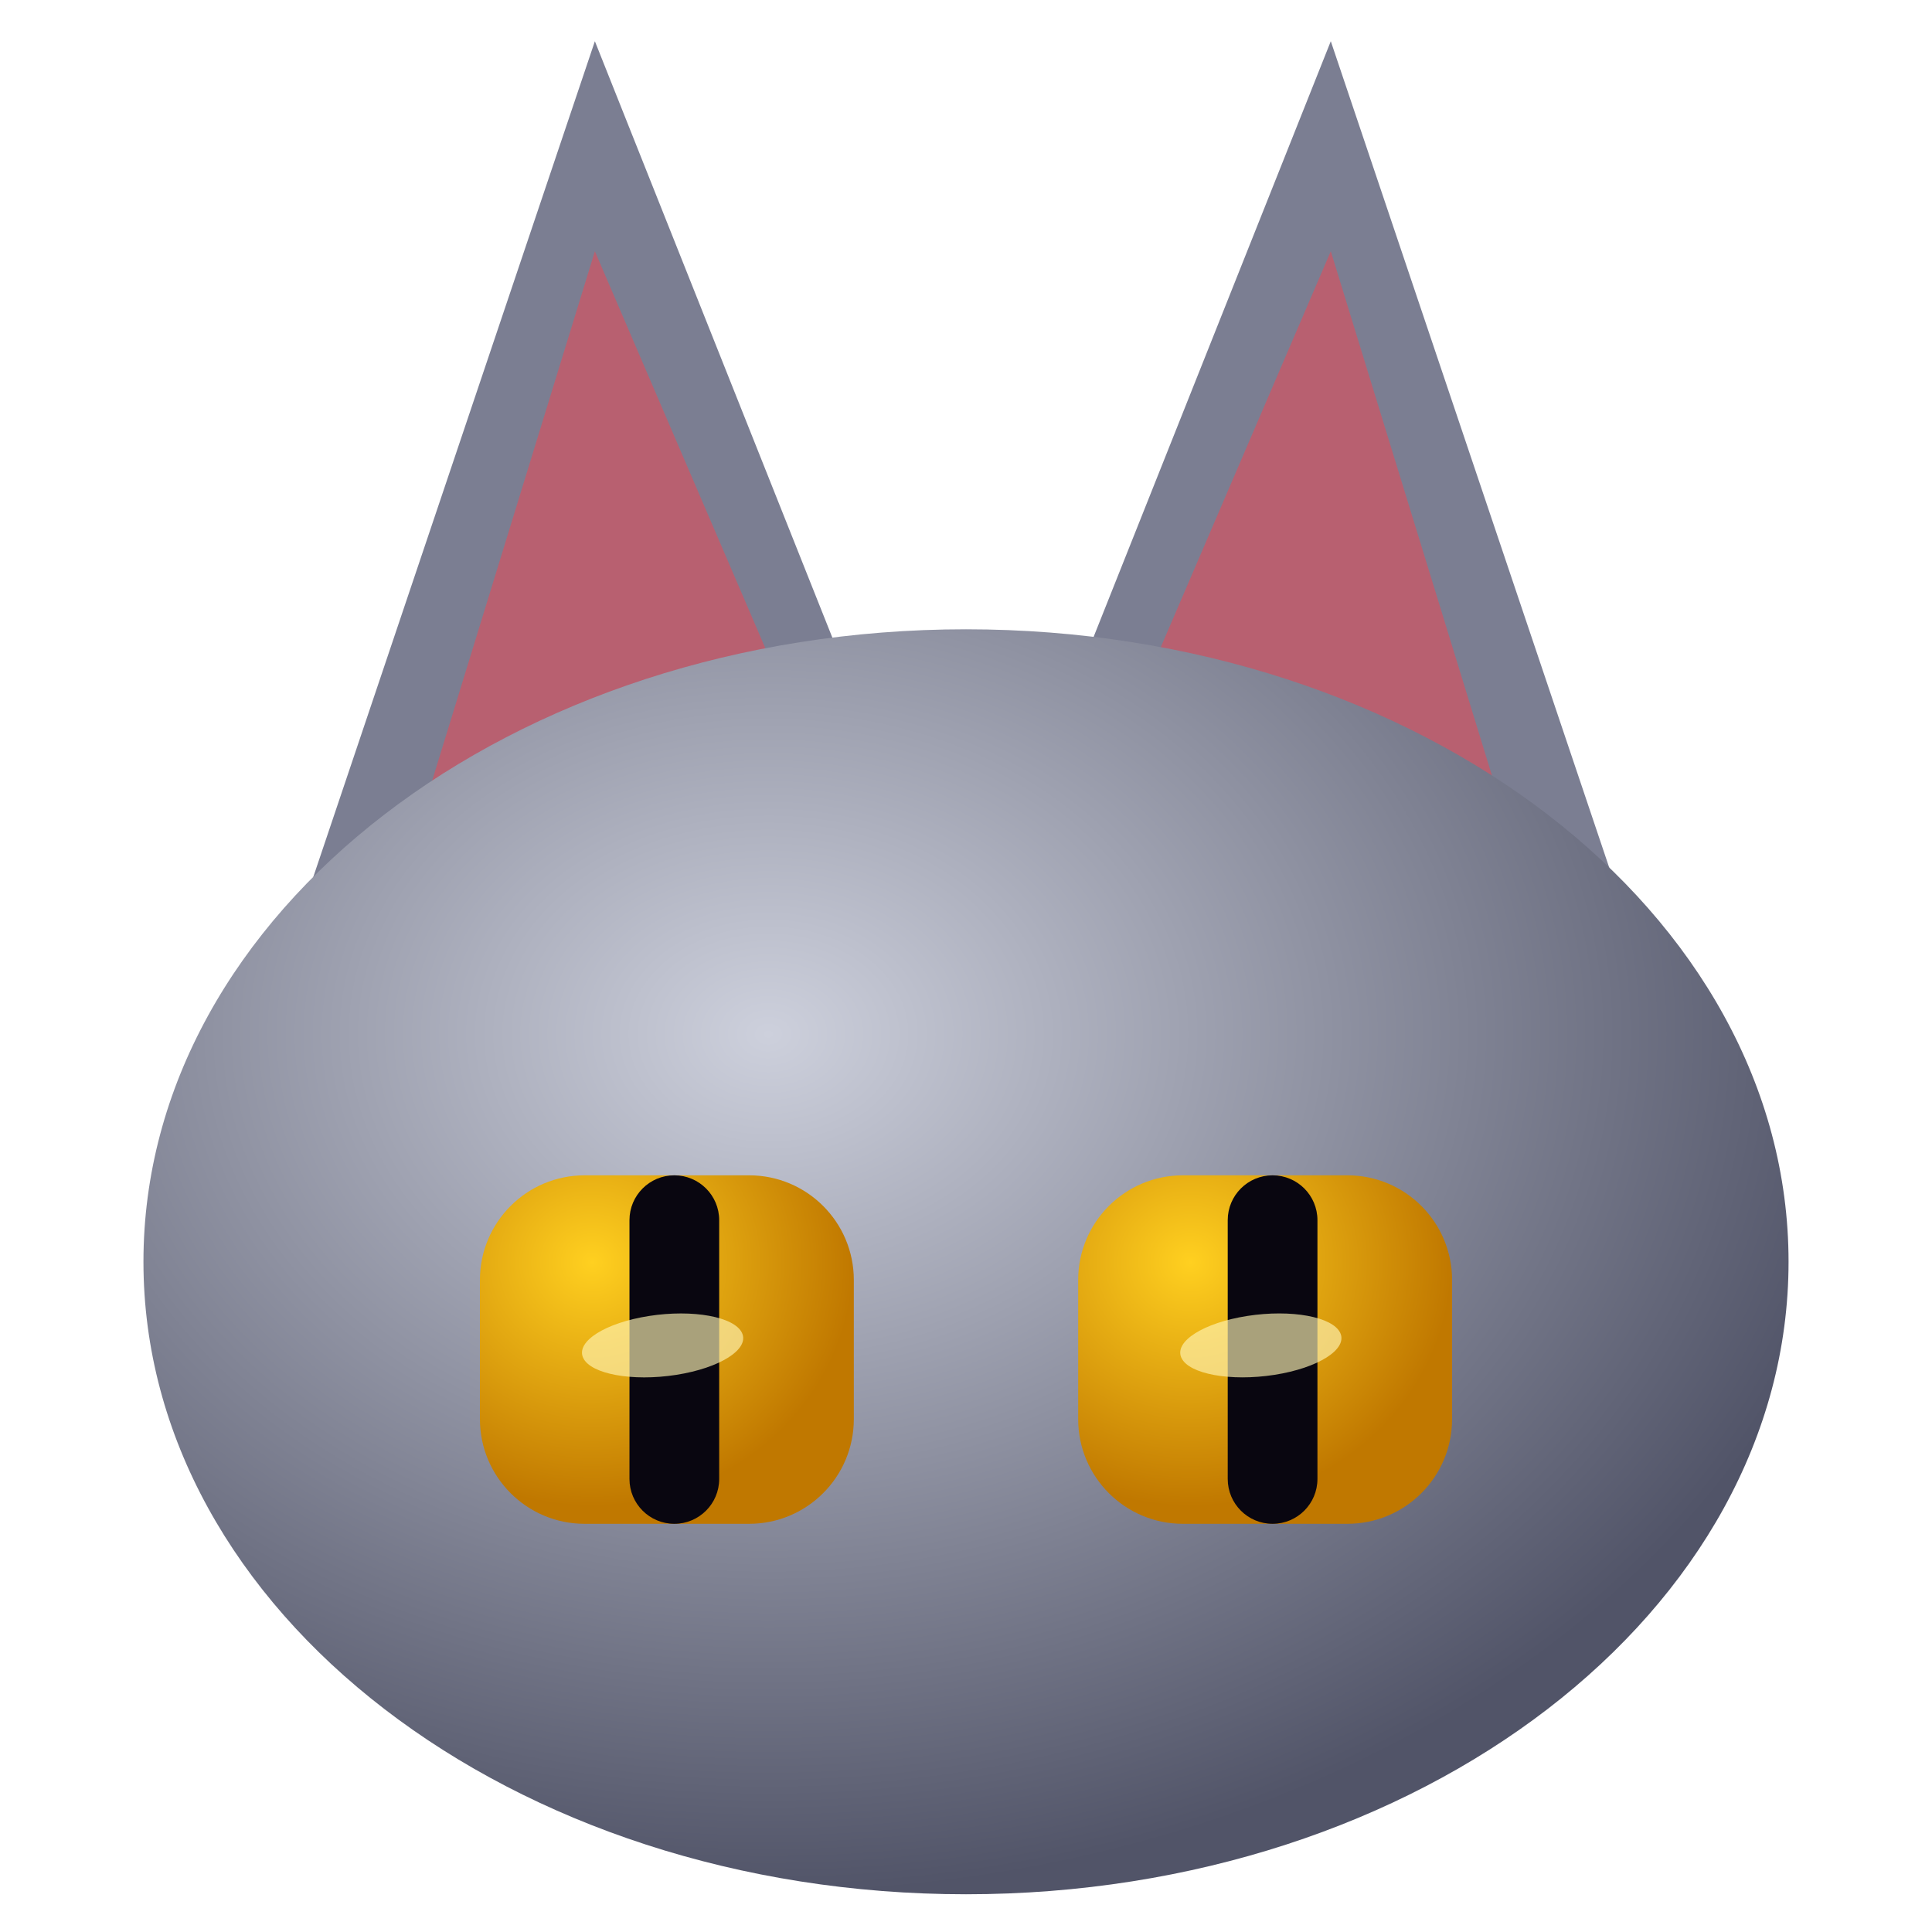
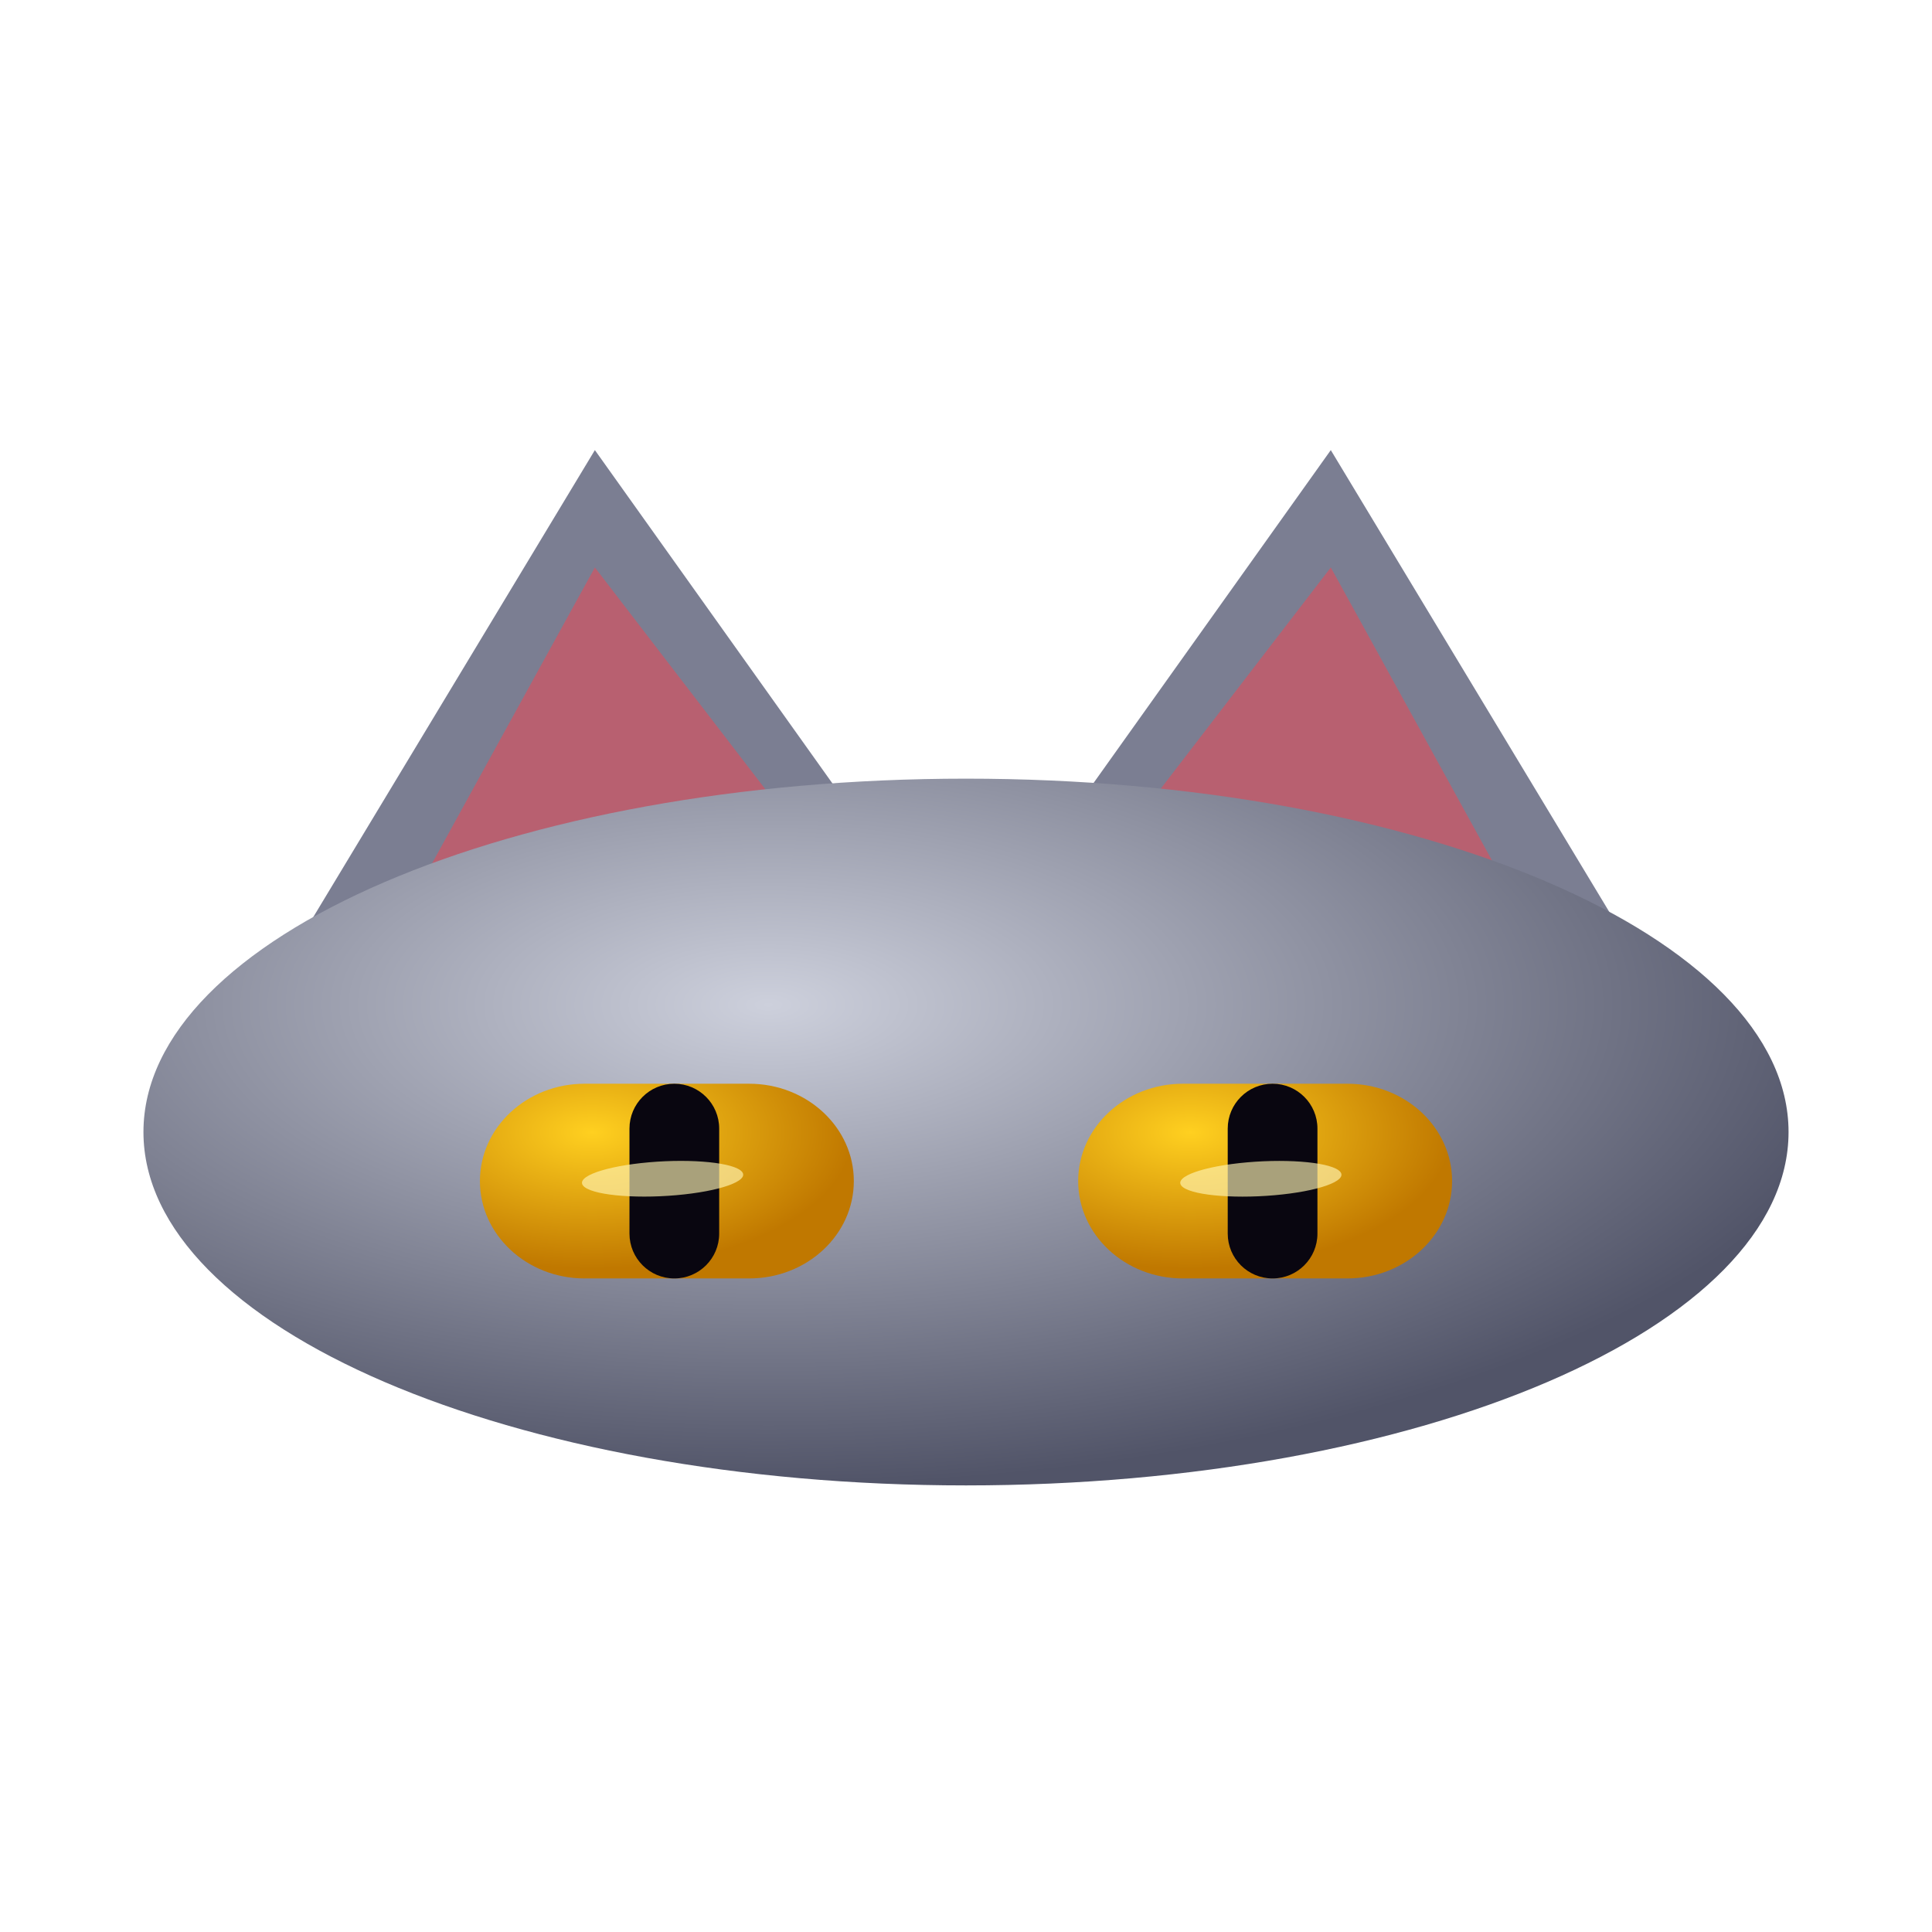
<svg xmlns="http://www.w3.org/2000/svg" viewBox="0 0 32 32" version="1.1" id="svg13">
  <defs id="defs6">
-     <radialGradient id="headGrad" cx="13.36" cy="17.04" r="14.96" fx="13.36" fy="17.04" gradientUnits="userSpaceOnUse" gradientTransform="matrix(1.238576,0,0,0.9524044,-3.81722,0.898721)">
+     <radialGradient id="headGrad" cx="13.36" cy="17.04" r="14.96" fx="13.36" fy="17.04" gradientUnits="userSpaceOnUse" gradientTransform="matrix(1.238576,0,0,0.5321052,-3.81722,7.575806)">
      <stop offset="0%" stop-color="#cdd0dc" id="stop1" />
      <stop offset="100%" stop-color="#515468" id="stop2" />
    </radialGradient>
-     <radialGradient id="eyeGradL" cx="13.914" cy="14.626" r="4.427" gradientTransform="matrix(0.9791805,0,0,0.9126311,-3.81722,7.56254)" fx="13.914" fy="14.626" gradientUnits="userSpaceOnUse">
+     <radialGradient id="eyeGradL" cx="13.914" cy="14.626" r="4.427" gradientTransform="matrix(0.9791805,0,0,0.509884,-3.81722,11.29886)" fx="13.914" fy="14.626" gradientUnits="userSpaceOnUse">
      <stop offset="0%" stop-color="#ffd020" id="stop3" />
      <stop offset="100%" stop-color="#c07800" id="stop4" />
    </radialGradient>
-     <radialGradient id="eyeGradR" cx="24.033" cy="14.626" r="4.427" gradientTransform="matrix(0.9791805,0,0,0.9126311,-3.81722,7.56254)" fx="24.033" fy="14.626" gradientUnits="userSpaceOnUse">
+     <radialGradient id="eyeGradR" cx="24.033" cy="14.626" r="4.427" gradientTransform="matrix(0.9791805,0,0,0.509884,-3.81722,11.29886)" fx="24.033" fy="14.626" gradientUnits="userSpaceOnUse">
      <stop offset="0%" stop-color="#ffd020" id="stop5" />
      <stop offset="100%" stop-color="#c07800" id="stop6" />
    </radialGradient>
  </defs>
-   <polygon points="16,14 4,16 10,3 " fill="#7b7e92" id="polygon6" transform="matrix(1.015764,0,0,1.391461,-0.3046439,-3.491843)" />
-   <polygon points="28,16 16,14 22,3 " fill="#7b7e92" id="polygon7" transform="matrix(1.015764,0,0,1.391461,-0.3046439,-3.491843)" />
-   <polygon points="15,14 6,15 10,5.5 " fill="#b86070" id="polygon8" transform="matrix(1.015764,0,0,1.391461,-0.3046439,-3.491843)" />
-   <polygon points="26,15 17,14 22,5.5 " fill="#b86070" id="polygon9" transform="matrix(1.015764,0,0,1.391461,-0.3046439,-3.491843)" />
-   <ellipse cx="16" cy="20.899" fill="url(#headGrad)" id="circle9" style="fill:url(#headGrad);stroke-width:1.086" rx="13.624" ry="10.476" />
-   <rect x="7.949" y="19.467" width="6.193" height="5.772" rx="1.734" fill="url(#eyeGradL)" id="rect9" style="fill:url(#eyeGradL);stroke-width:0.945" />
-   <rect x="17.858" y="19.467" width="6.193" height="5.772" rx="1.734" fill="url(#eyeGradR)" id="rect10" style="fill:url(#eyeGradR);stroke-width:0.945" />
-   <rect x="10.426" y="19.467" width="1.486" height="5.772" rx="0.743" fill="#090610" id="rect11" style="stroke-width:0.945" />
-   <rect x="20.335" y="19.467" width="1.486" height="5.772" rx="0.743" fill="#090610" id="rect12" style="stroke-width:0.945" />
-   <ellipse cx="0.684" cy="24.645" rx="1.332" ry="0.537" fill="rgba(255,245,180,0.65)" transform="matrix(0.9880367,-0.154219,0.4178914,0.908497,0,0)" id="ellipse12" style="stroke-width:0.964" />
-   <ellipse cx="10.041" cy="26.233" rx="1.332" ry="0.537" fill="rgba(255,245,180,0.65)" transform="matrix(0.9880367,-0.154219,0.4178914,0.908497,0,0)" id="ellipse13" style="stroke-width:0.964" />
+   <polygon points="4,16 10,3 16,14 " fill="#7b7e92" id="polygon6" transform="matrix(1.015764,0,0,0.7774046,-0.3046439,5.122812)" />
+   <polygon points="16,14 22,3 28,16 " fill="#7b7e92" id="polygon7" transform="matrix(1.015764,0,0,0.7774046,-0.3046439,5.122812)" />
+   <polygon points="6,15 10,5.5 15,14 " fill="#b86070" id="polygon8" transform="matrix(1.015764,0,0,0.7774046,-0.3046439,5.122812)" />
+   <polygon points="17,14 22,5.5 26,15 " fill="#b86070" id="polygon9" transform="matrix(1.015764,0,0,0.7774046,-0.3046439,5.122812)" />
+   <ellipse cx="16" cy="18.75" fill="url(#headGrad)" id="circle9" style="fill:url(#headGrad);stroke-width:0.812" rx="13.624" ry="5.853" />
+   <rect x="7.949" y="17.95" width="6.193" height="3.225" rx="1.734" fill="url(#eyeGradL)" id="rect9" style="fill:url(#eyeGradL);stroke-width:0.707" />
+   <rect x="17.858" y="17.95" width="6.193" height="3.225" rx="1.734" fill="url(#eyeGradR)" id="rect10" style="fill:url(#eyeGradR);stroke-width:0.707" />
+   <rect x="10.426" y="17.95" width="1.486" height="3.225" rx="0.743" fill="#090610" id="rect11" style="stroke-width:0.707" />
+   <rect x="20.335" y="17.95" width="1.486" height="3.225" rx="0.743" fill="#090610" id="rect12" style="stroke-width:0.707" />
+   <ellipse cx="-4.776" cy="24.752" rx="1.321" ry="0.353" fill="rgba(255,245,180,0.65)" transform="matrix(0.9962192,-0.08687524,0.6356067,0.7720131,0,0)" id="ellipse12" style="stroke-width:0.778" />
+   <ellipse cx="4.504" cy="25.797" rx="1.321" ry="0.353" fill="rgba(255,245,180,0.65)" transform="matrix(0.9962192,-0.08687524,0.6356067,0.7720131,0,0)" id="ellipse13" style="stroke-width:0.778" />
</svg>
